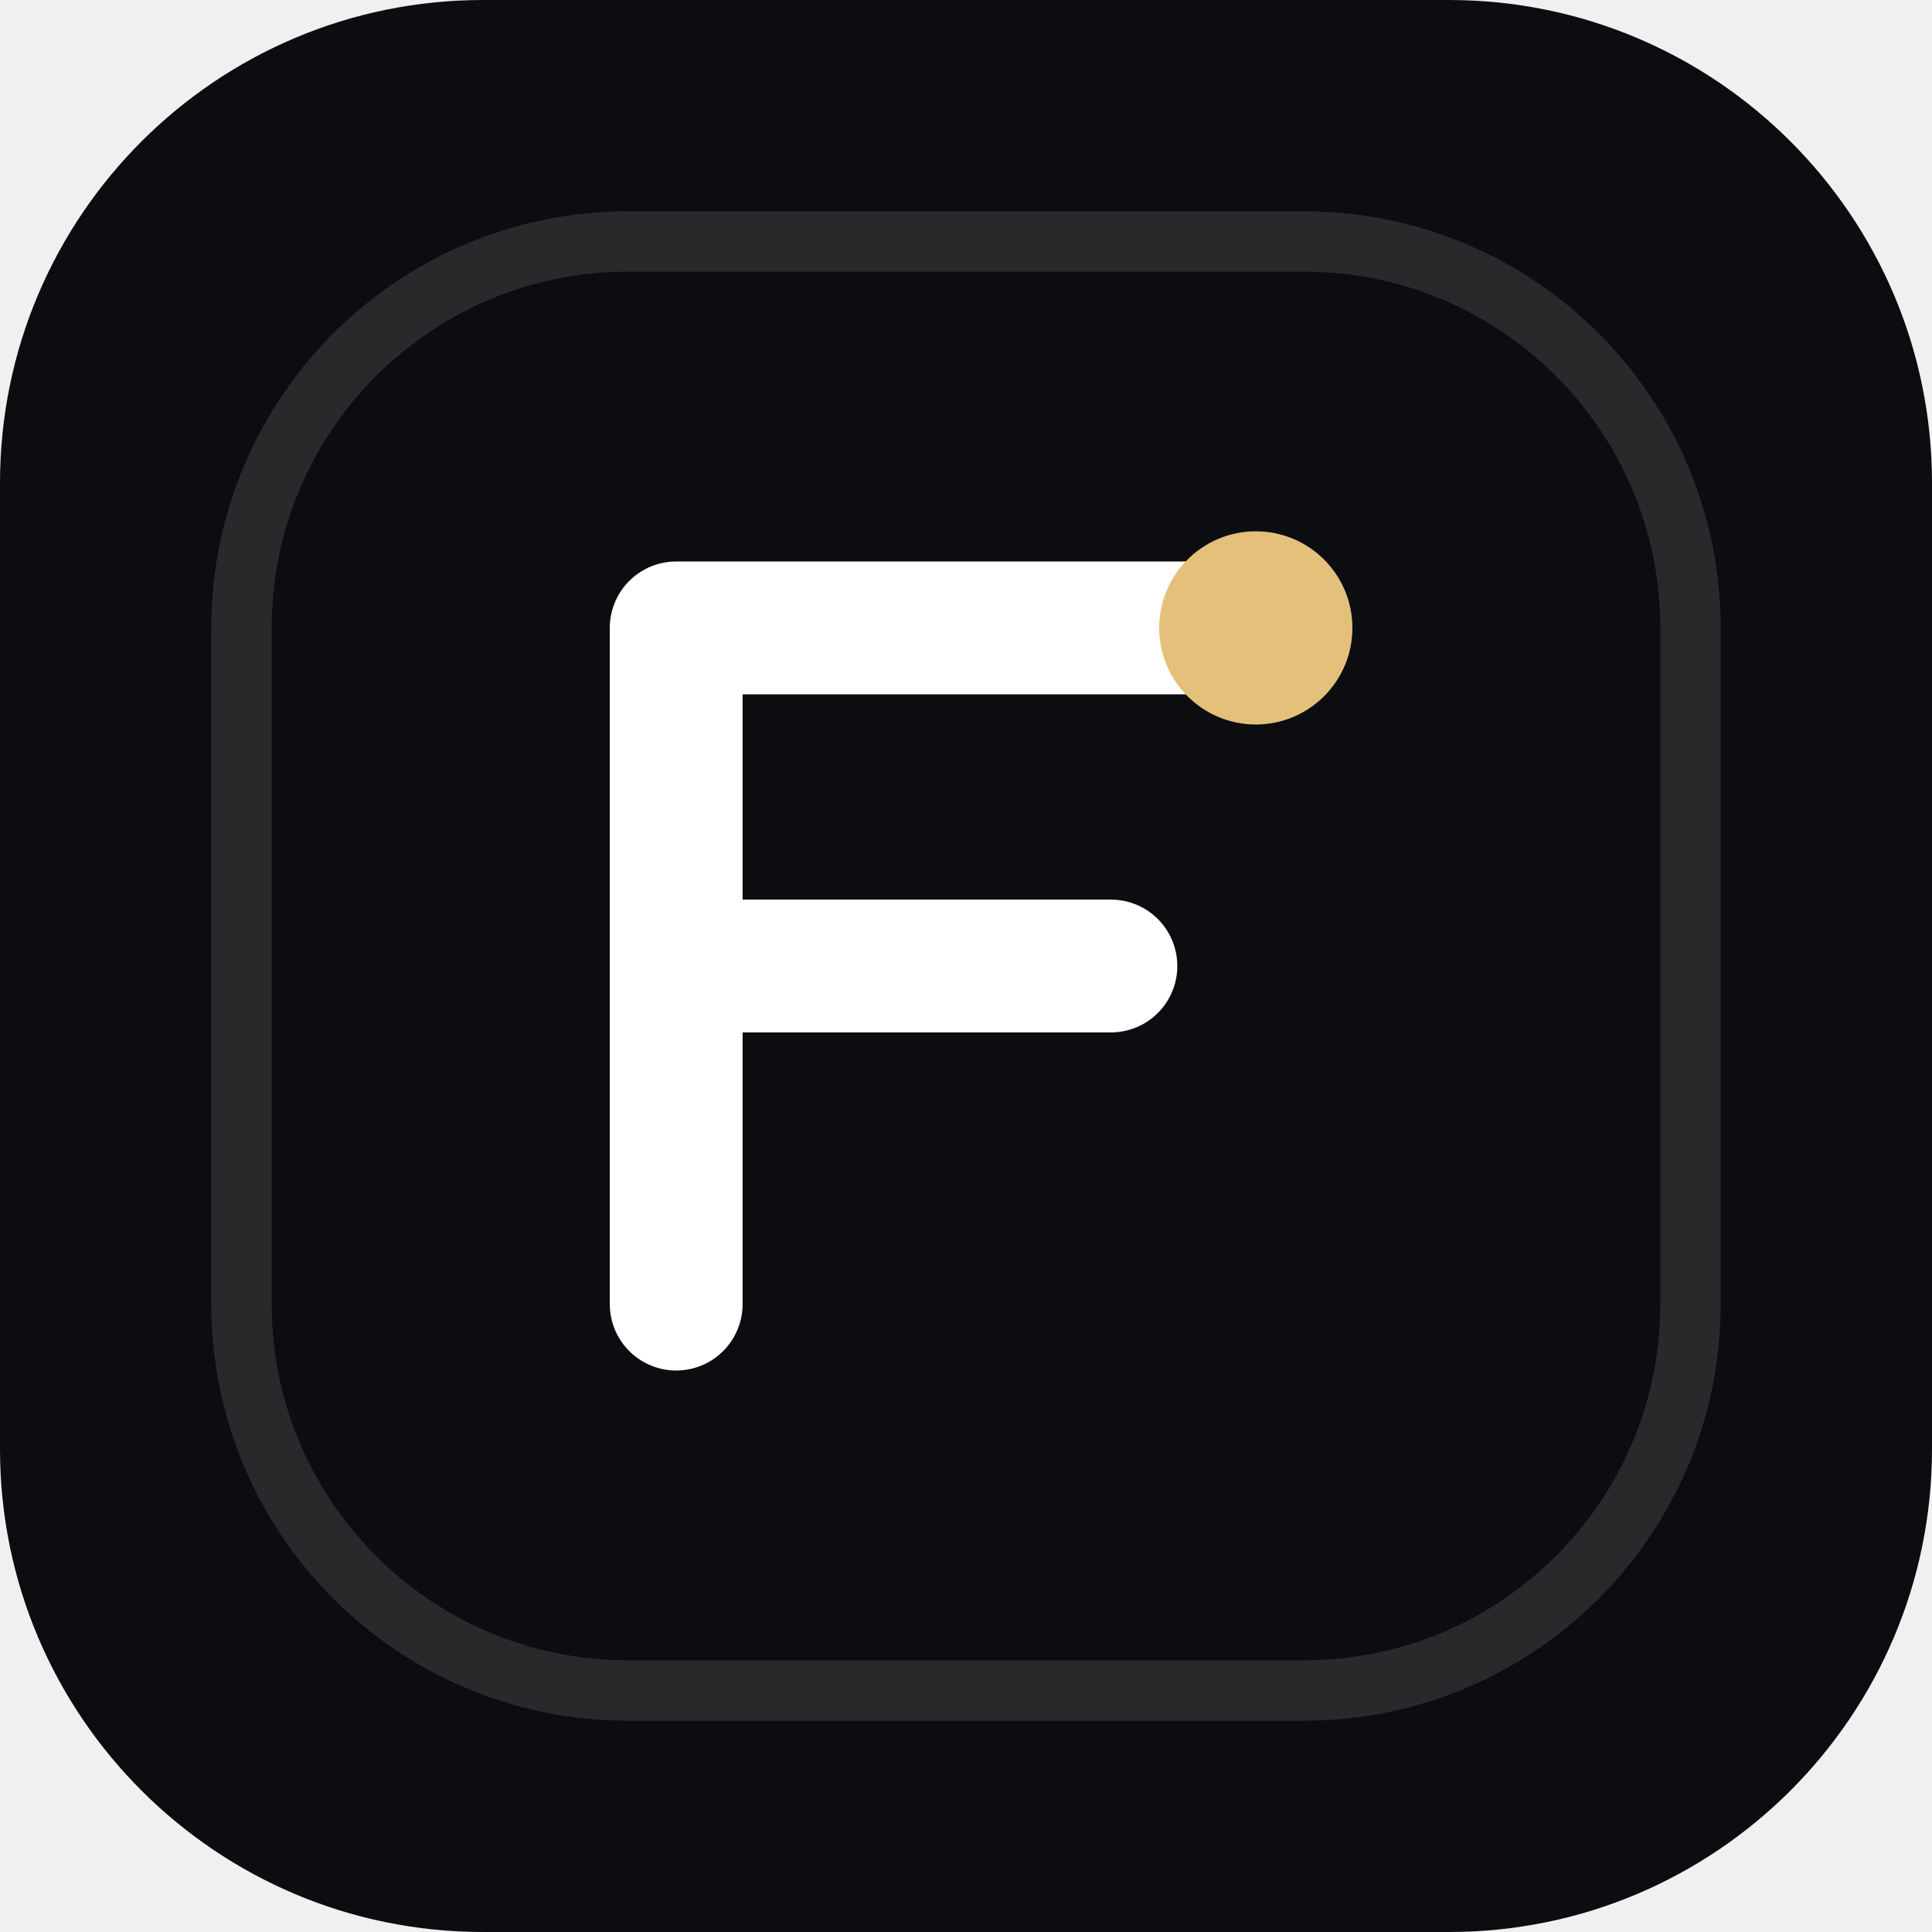
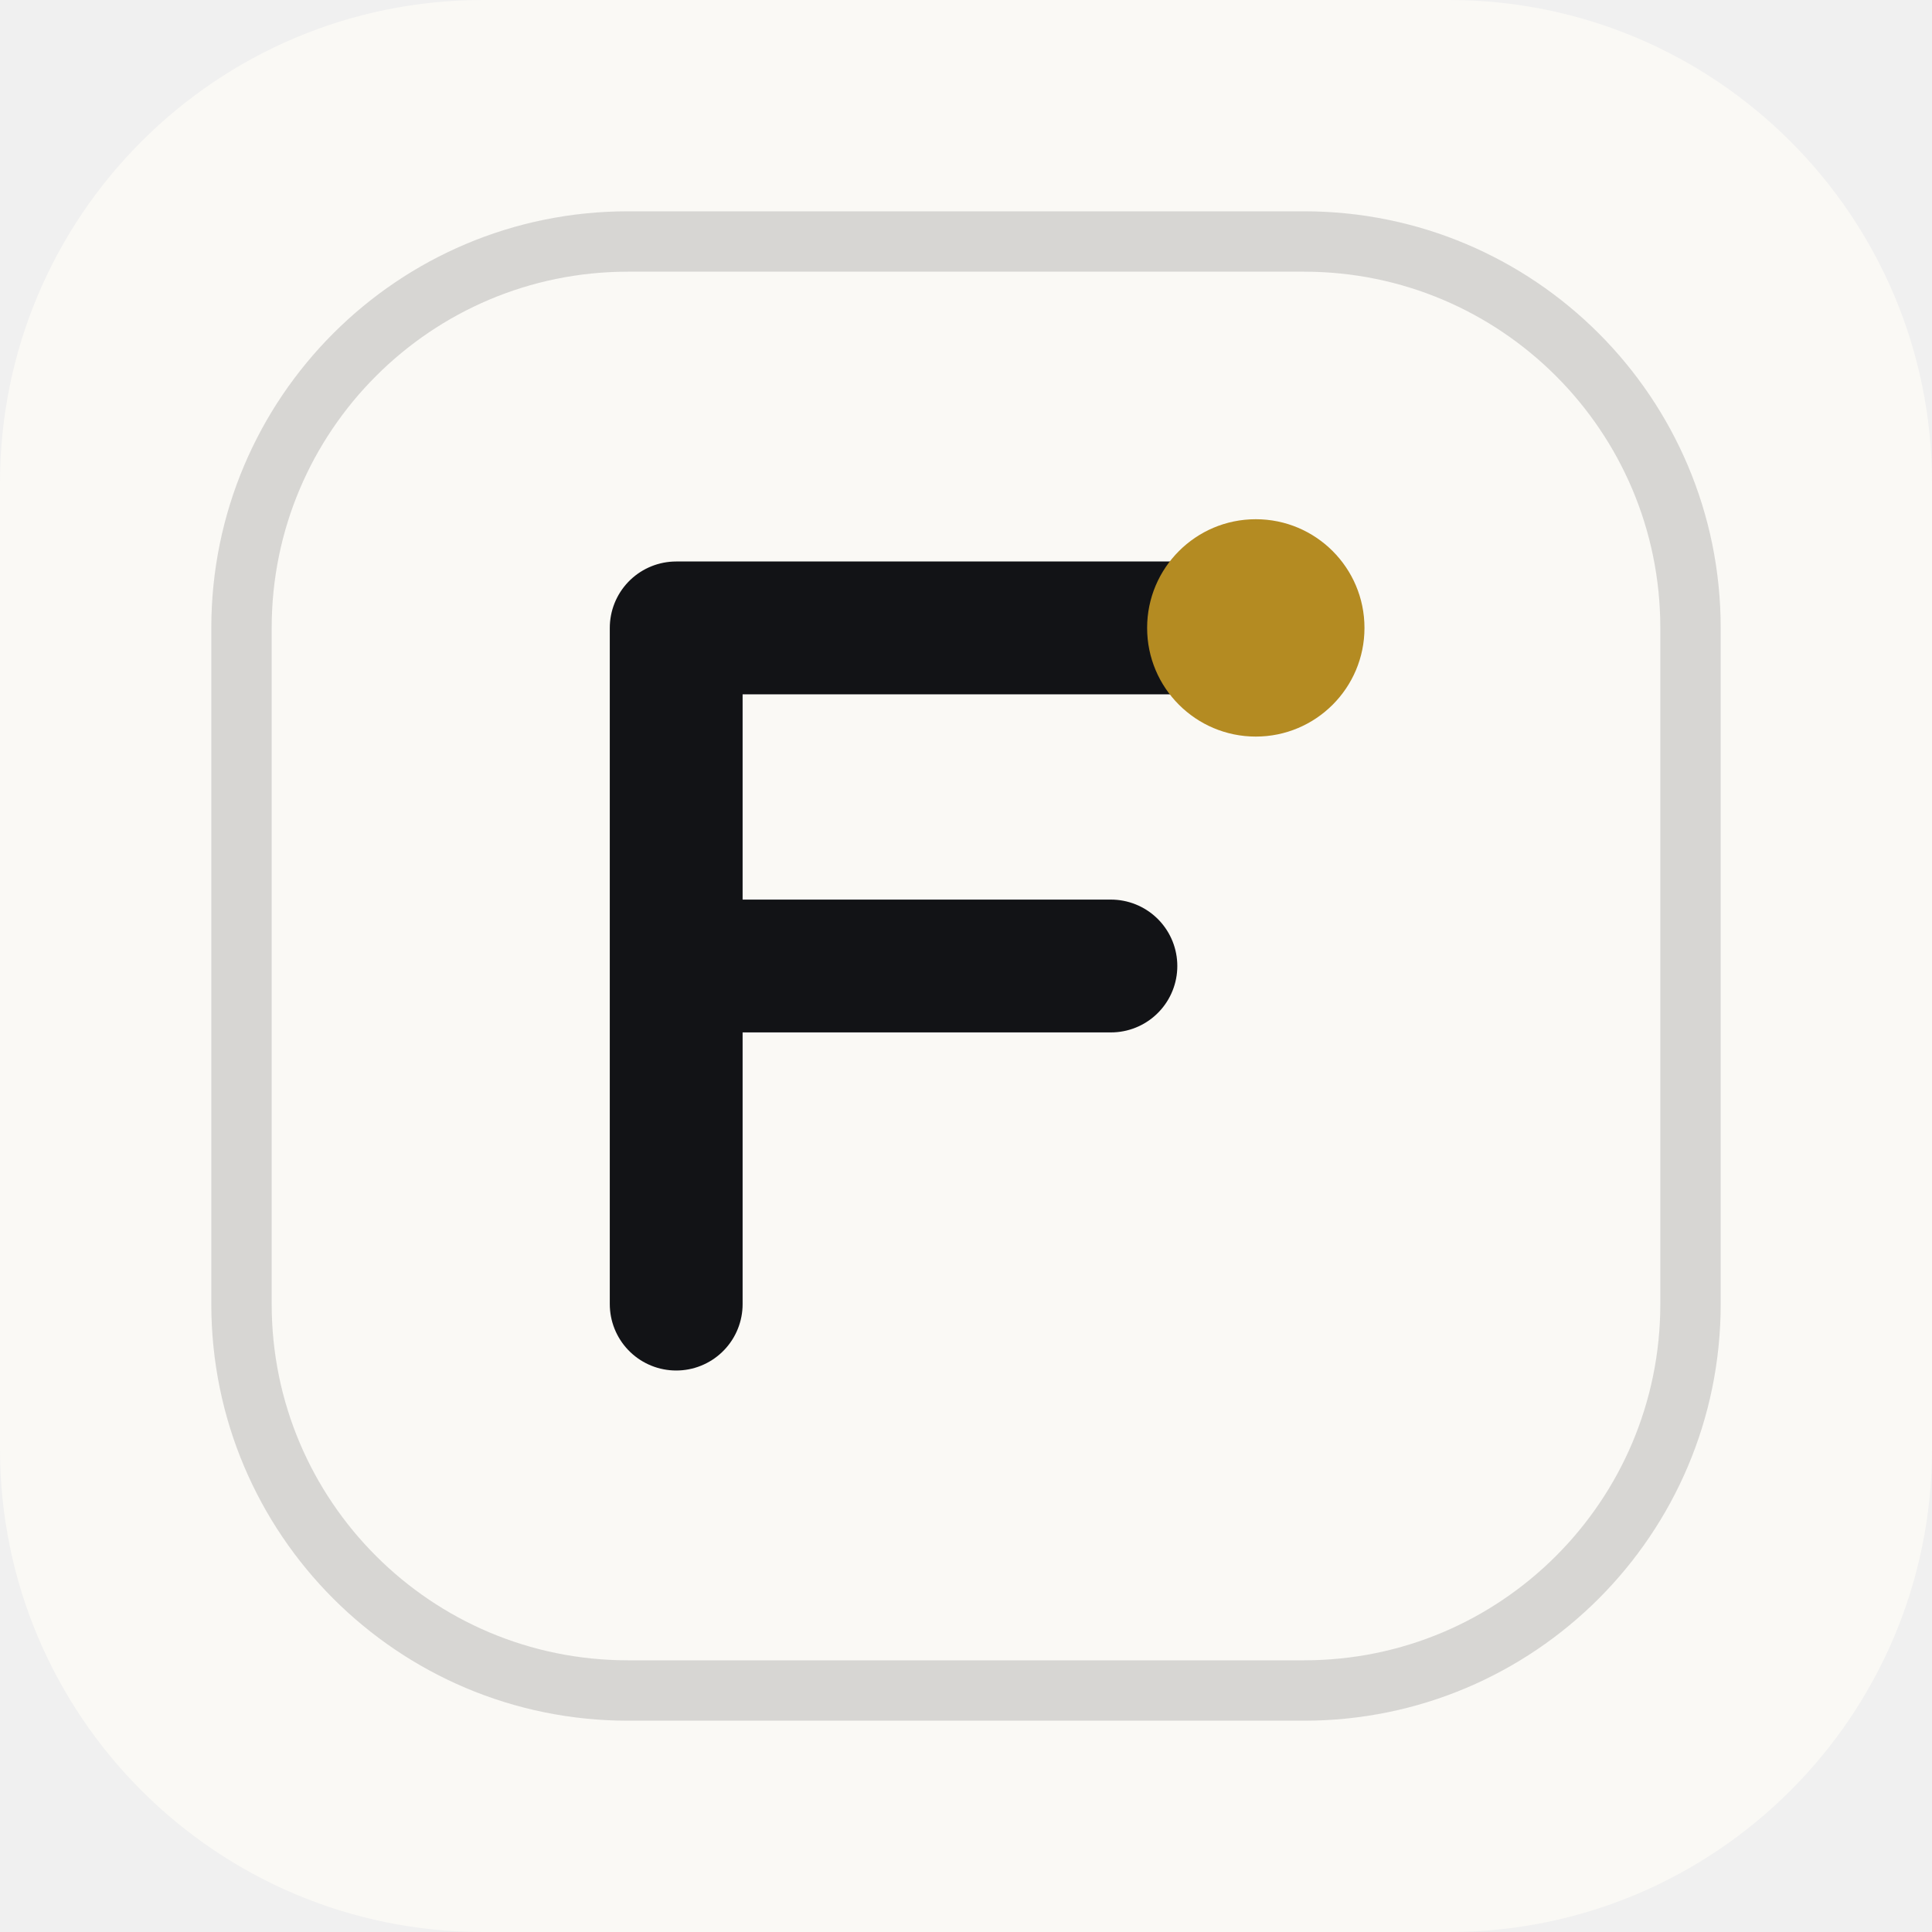
<svg xmlns="http://www.w3.org/2000/svg" viewBox="0 0 40 40" fill="none">
-   <rect width="40" height="40" rx="10" fill="#0C0D10" />
-   <rect x="5" y="5" width="30" height="30" rx="8" stroke="rgba(255,255,255,0.12)" stroke-width="1.25" />
-   <path d="M14 27V13H26M14 20H23" stroke="#FFFFFF" stroke-width="2.75" stroke-linecap="round" stroke-linejoin="round" />
-   <circle cx="26" cy="13" r="2" fill="#E5C07B" />
+   <rect width="40" height="40" rx="10" fill="#FAF9F5" />
+   <rect x="5" y="5" width="30" height="30" rx="8" stroke="rgba(18, 19, 22, 0.15)" stroke-width="1.25" />
+   <path d="M14 27V13H26M14 20H23" stroke="#121316" stroke-width="2.75" stroke-linecap="round" stroke-linejoin="round" />
+   <circle cx="26" cy="13" r="2.25" fill="#B48B22" />
</svg>
